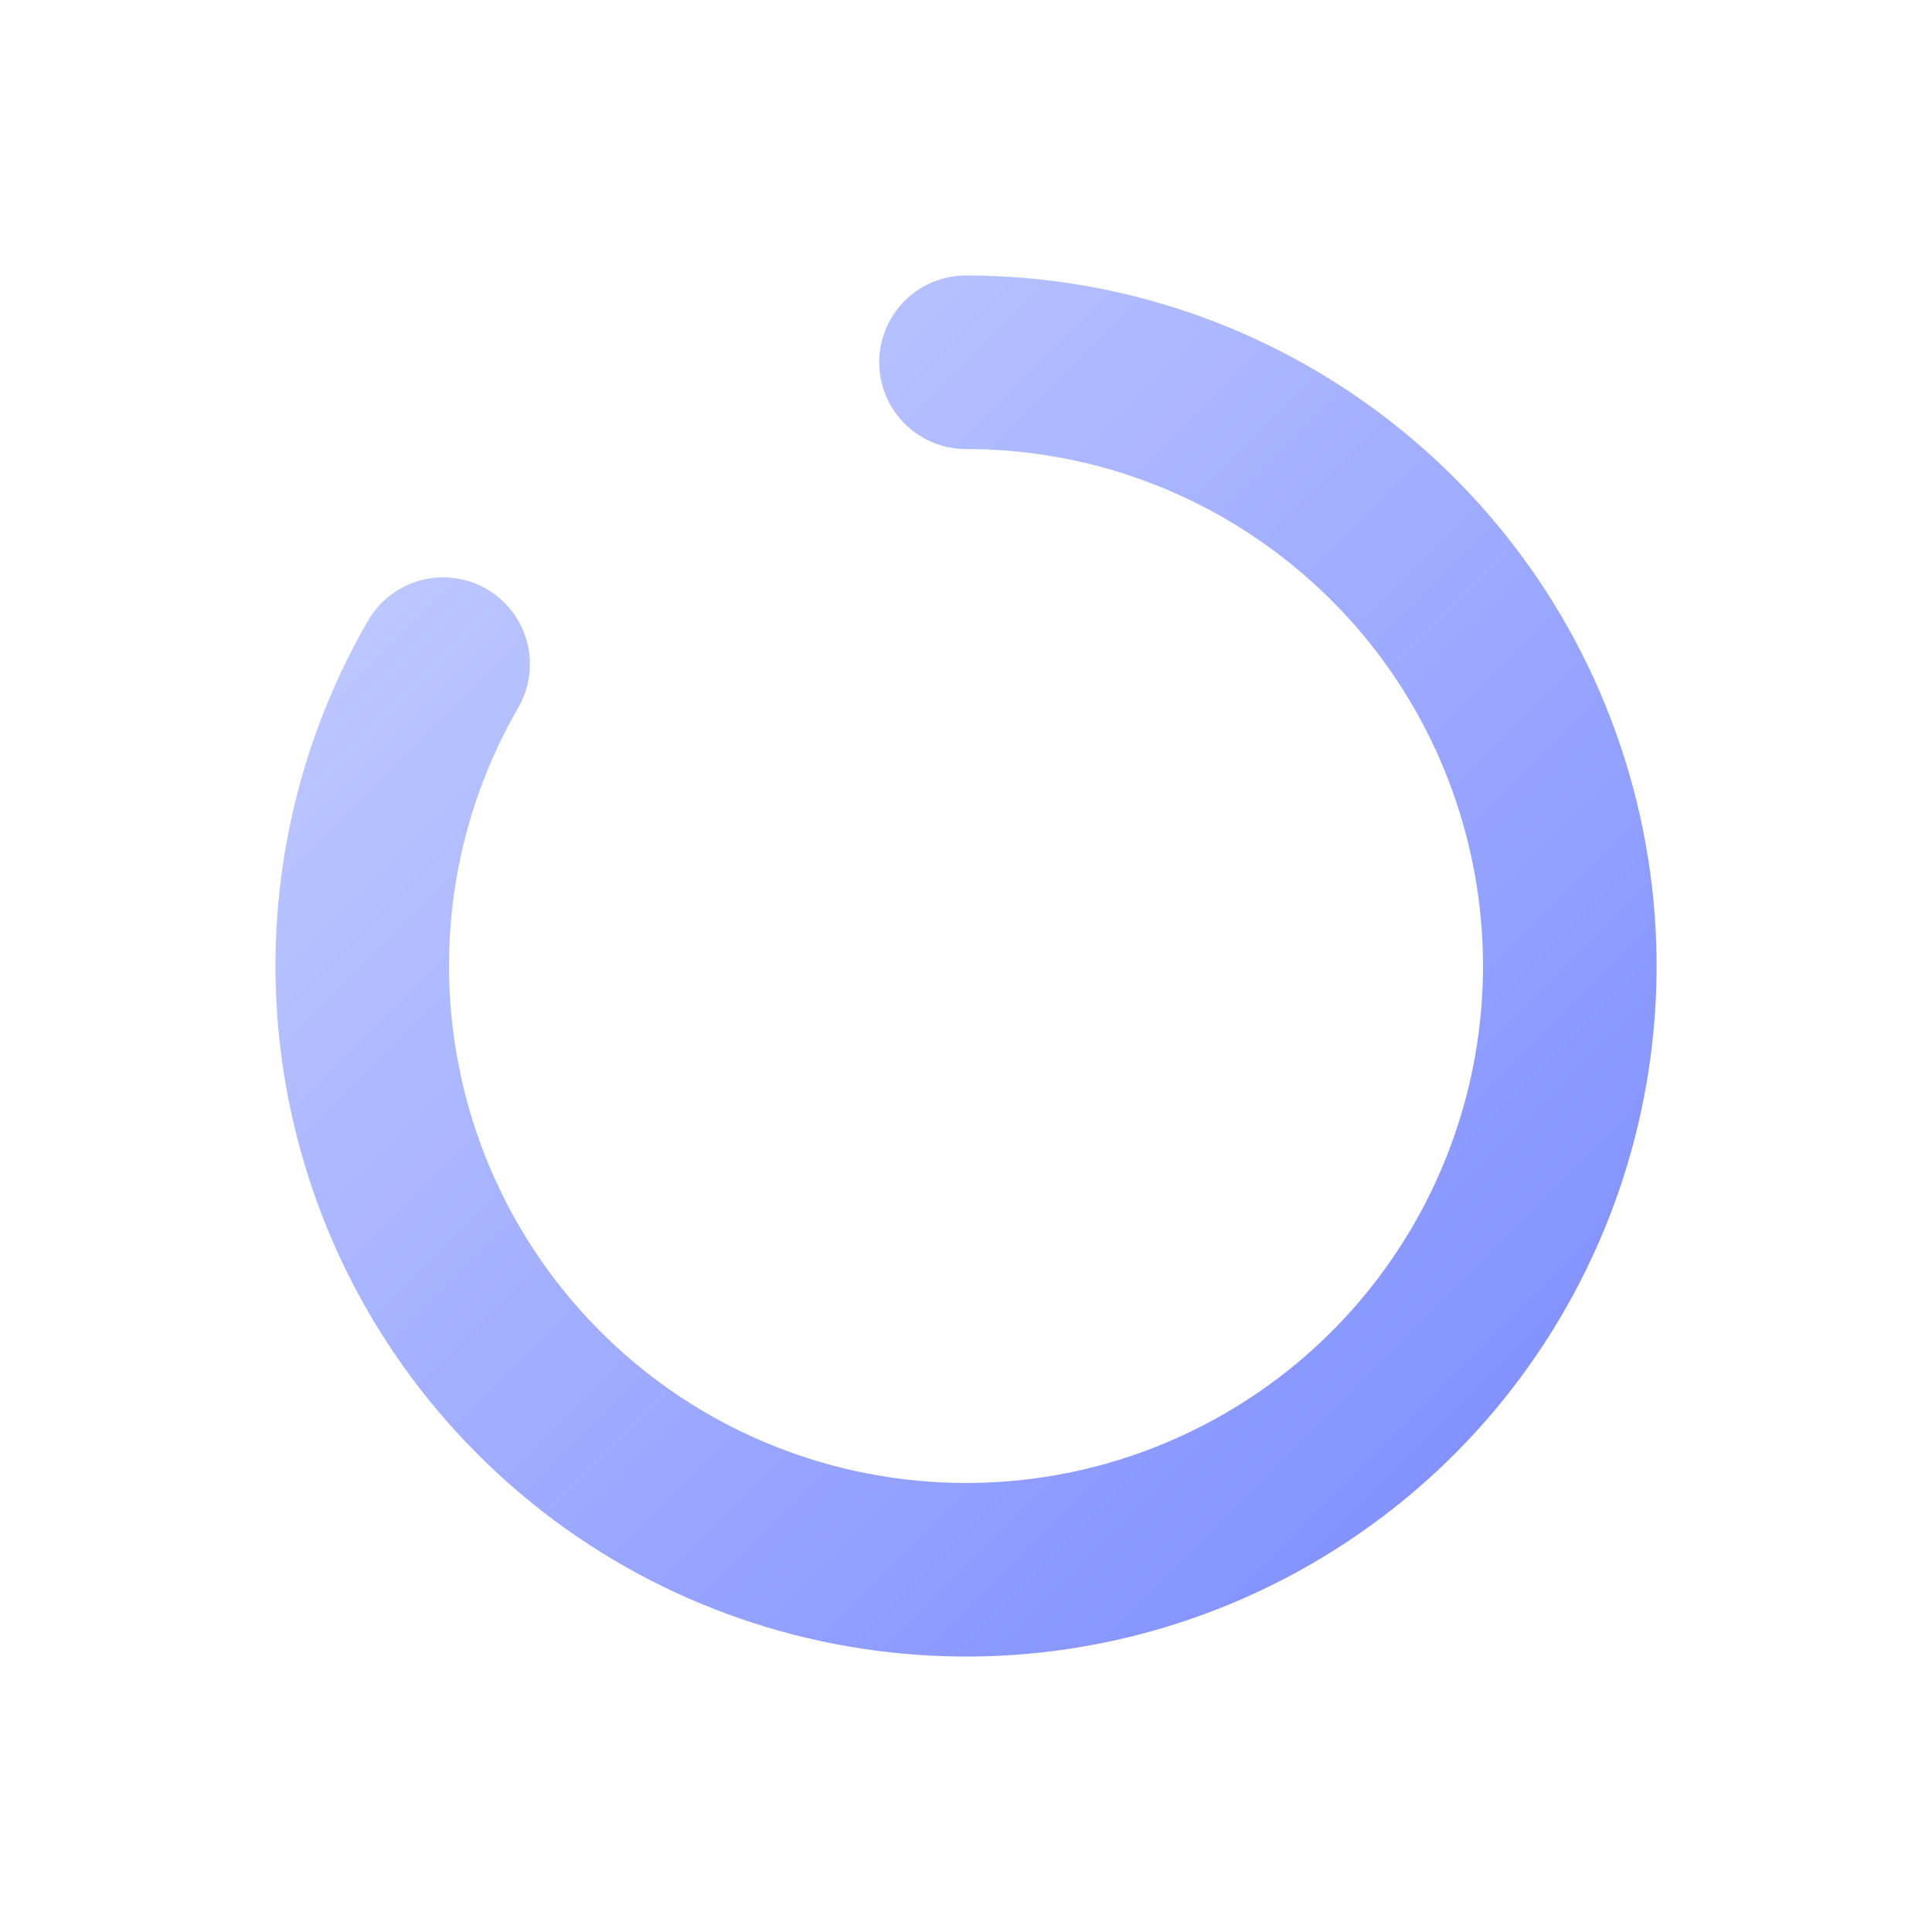
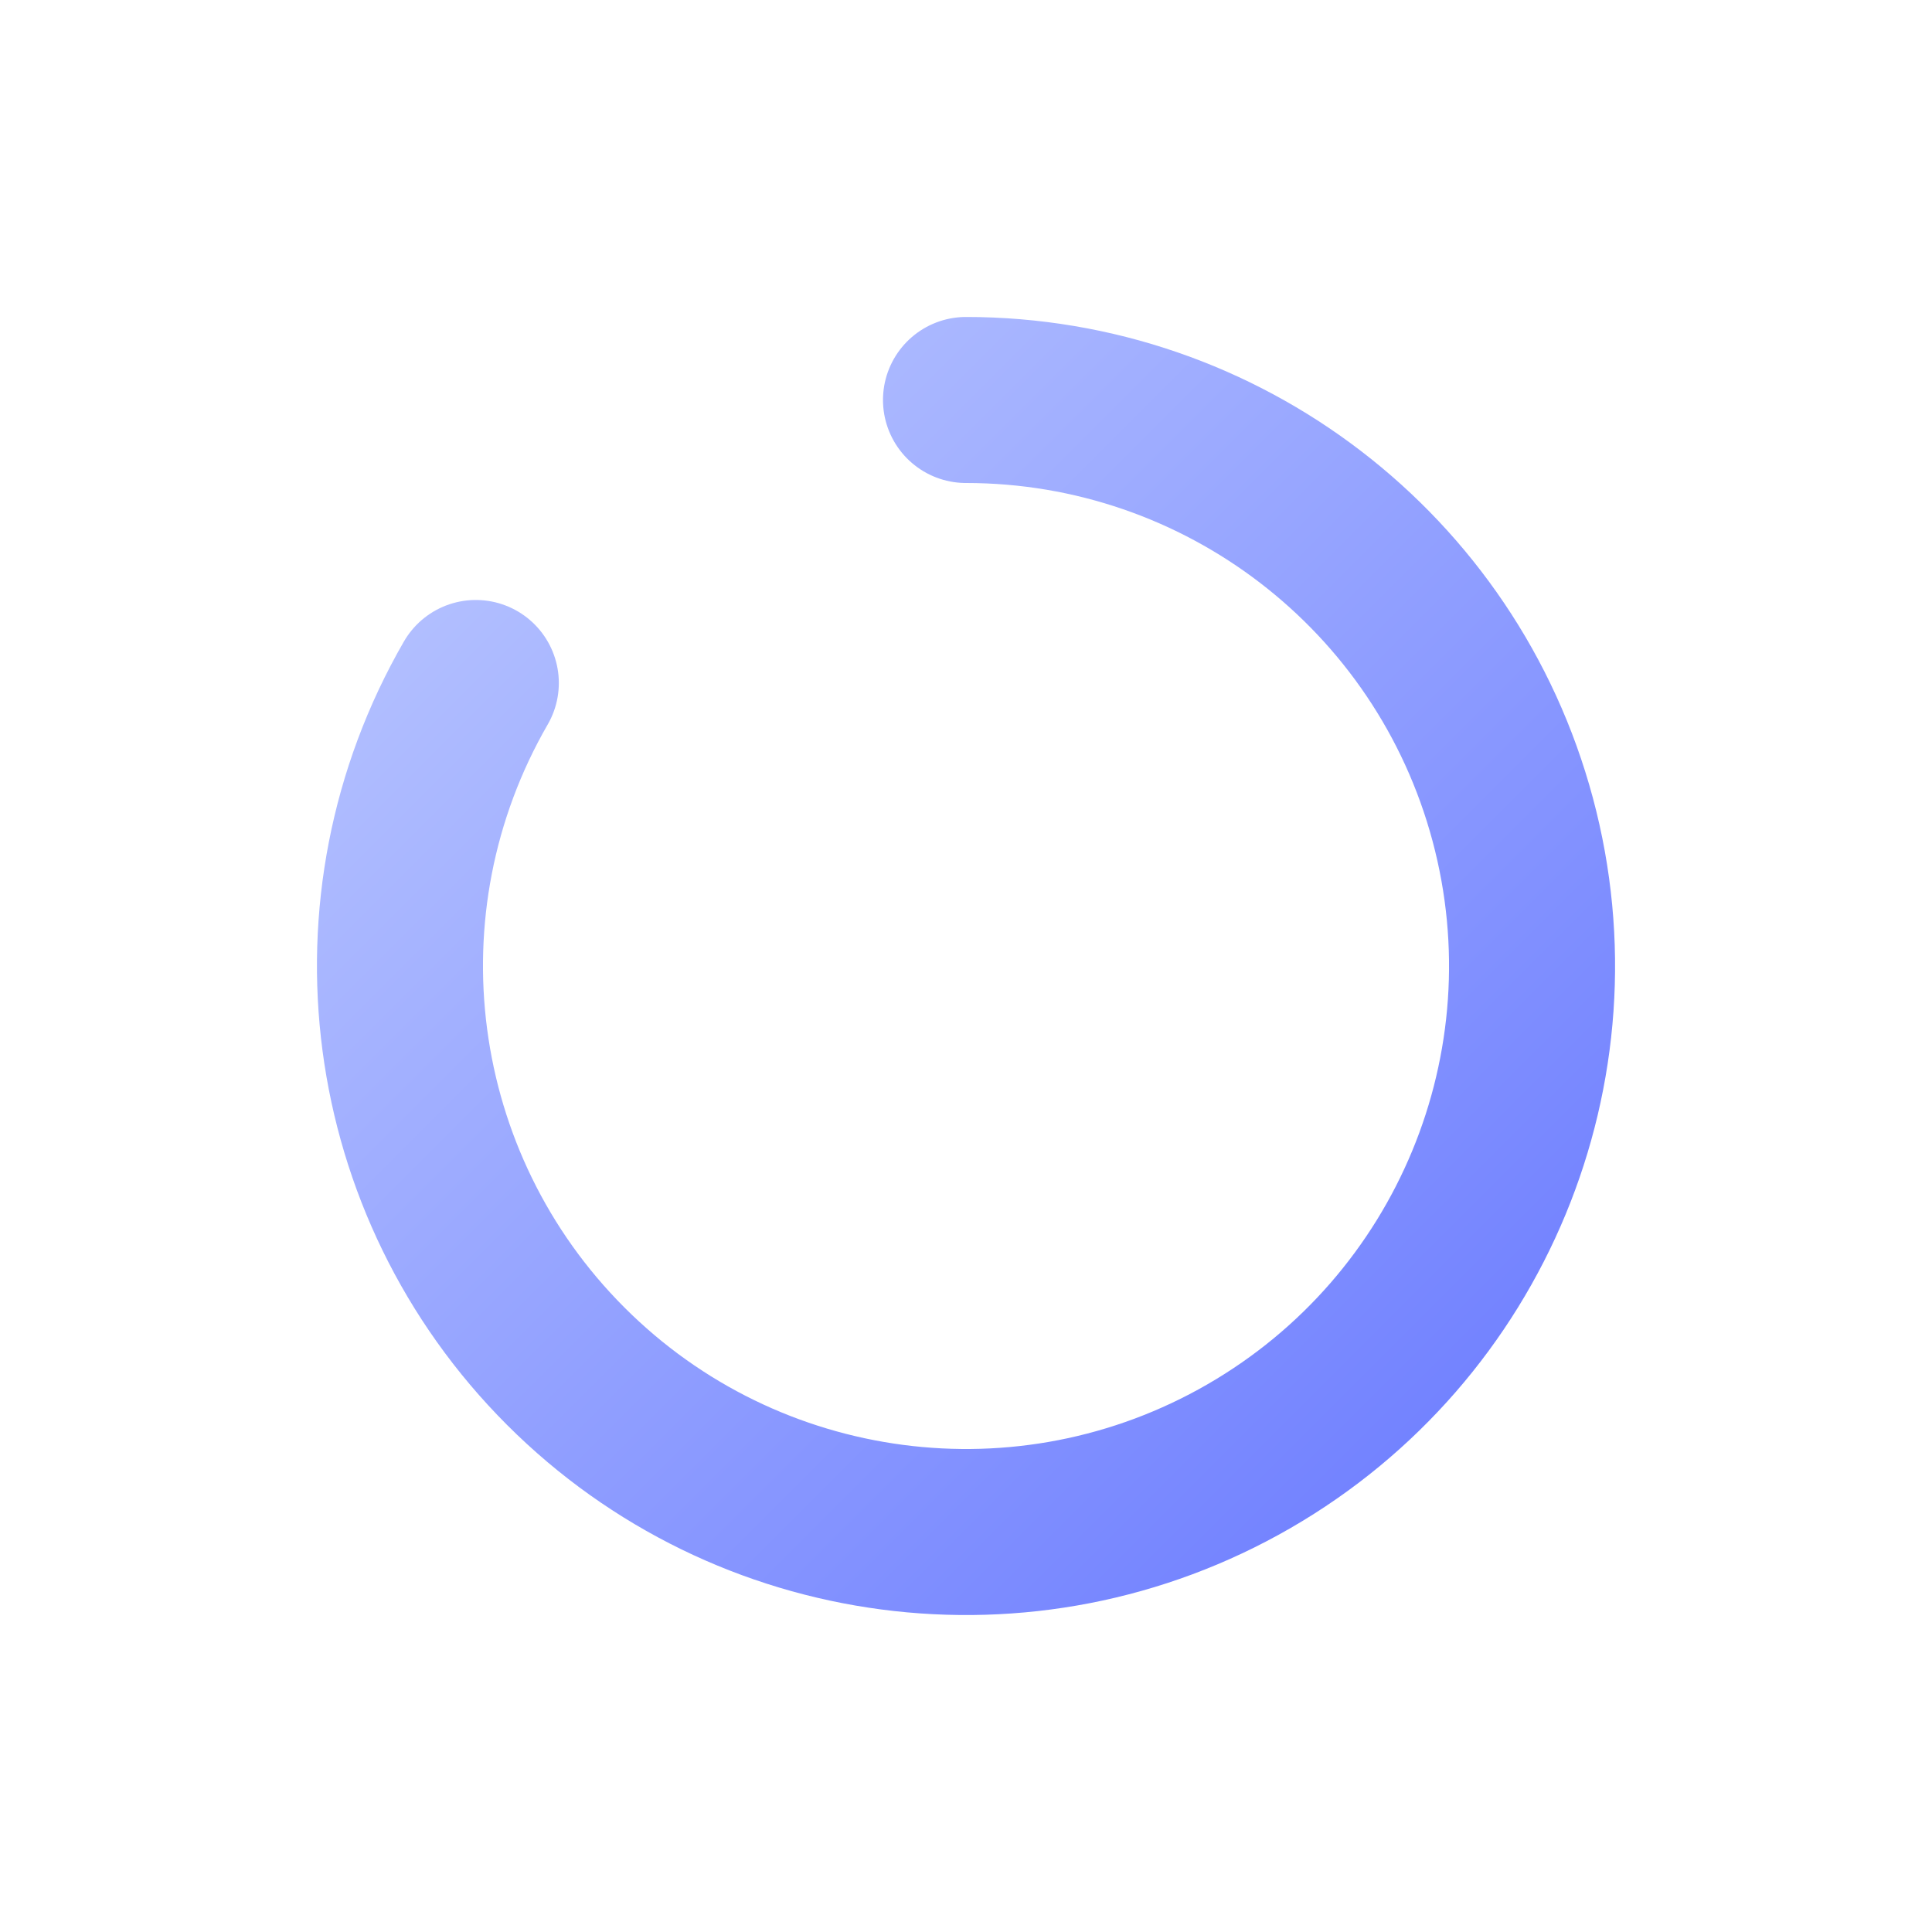
<svg xmlns="http://www.w3.org/2000/svg" width="1024" height="1024" viewBox="0 0 1024 1024">
  <defs>
    <linearGradient id="r" x1="0" y1="0" x2="1" y2="1">
-       <stop offset="0" stop-color="#c3ceff" />
-       <stop offset="1" stop-color="#7d8cff" />
+       <stop offset="0" stop-color="#b9c6ff" />
+       <stop offset="1" stop-color="#6c7cff" />
    </linearGradient>
  </defs>
-   <path d="M 512 192 A 320 320 0 1 1 234.87 352.00" fill="none" stroke="url(#r)" stroke-width="92" stroke-linecap="round" />
+   <path d="M 512 212 A 300 300 0 1 1 252.19 362" fill="none" stroke="url(#r)" stroke-width="88" stroke-linecap="round" />
</svg>
